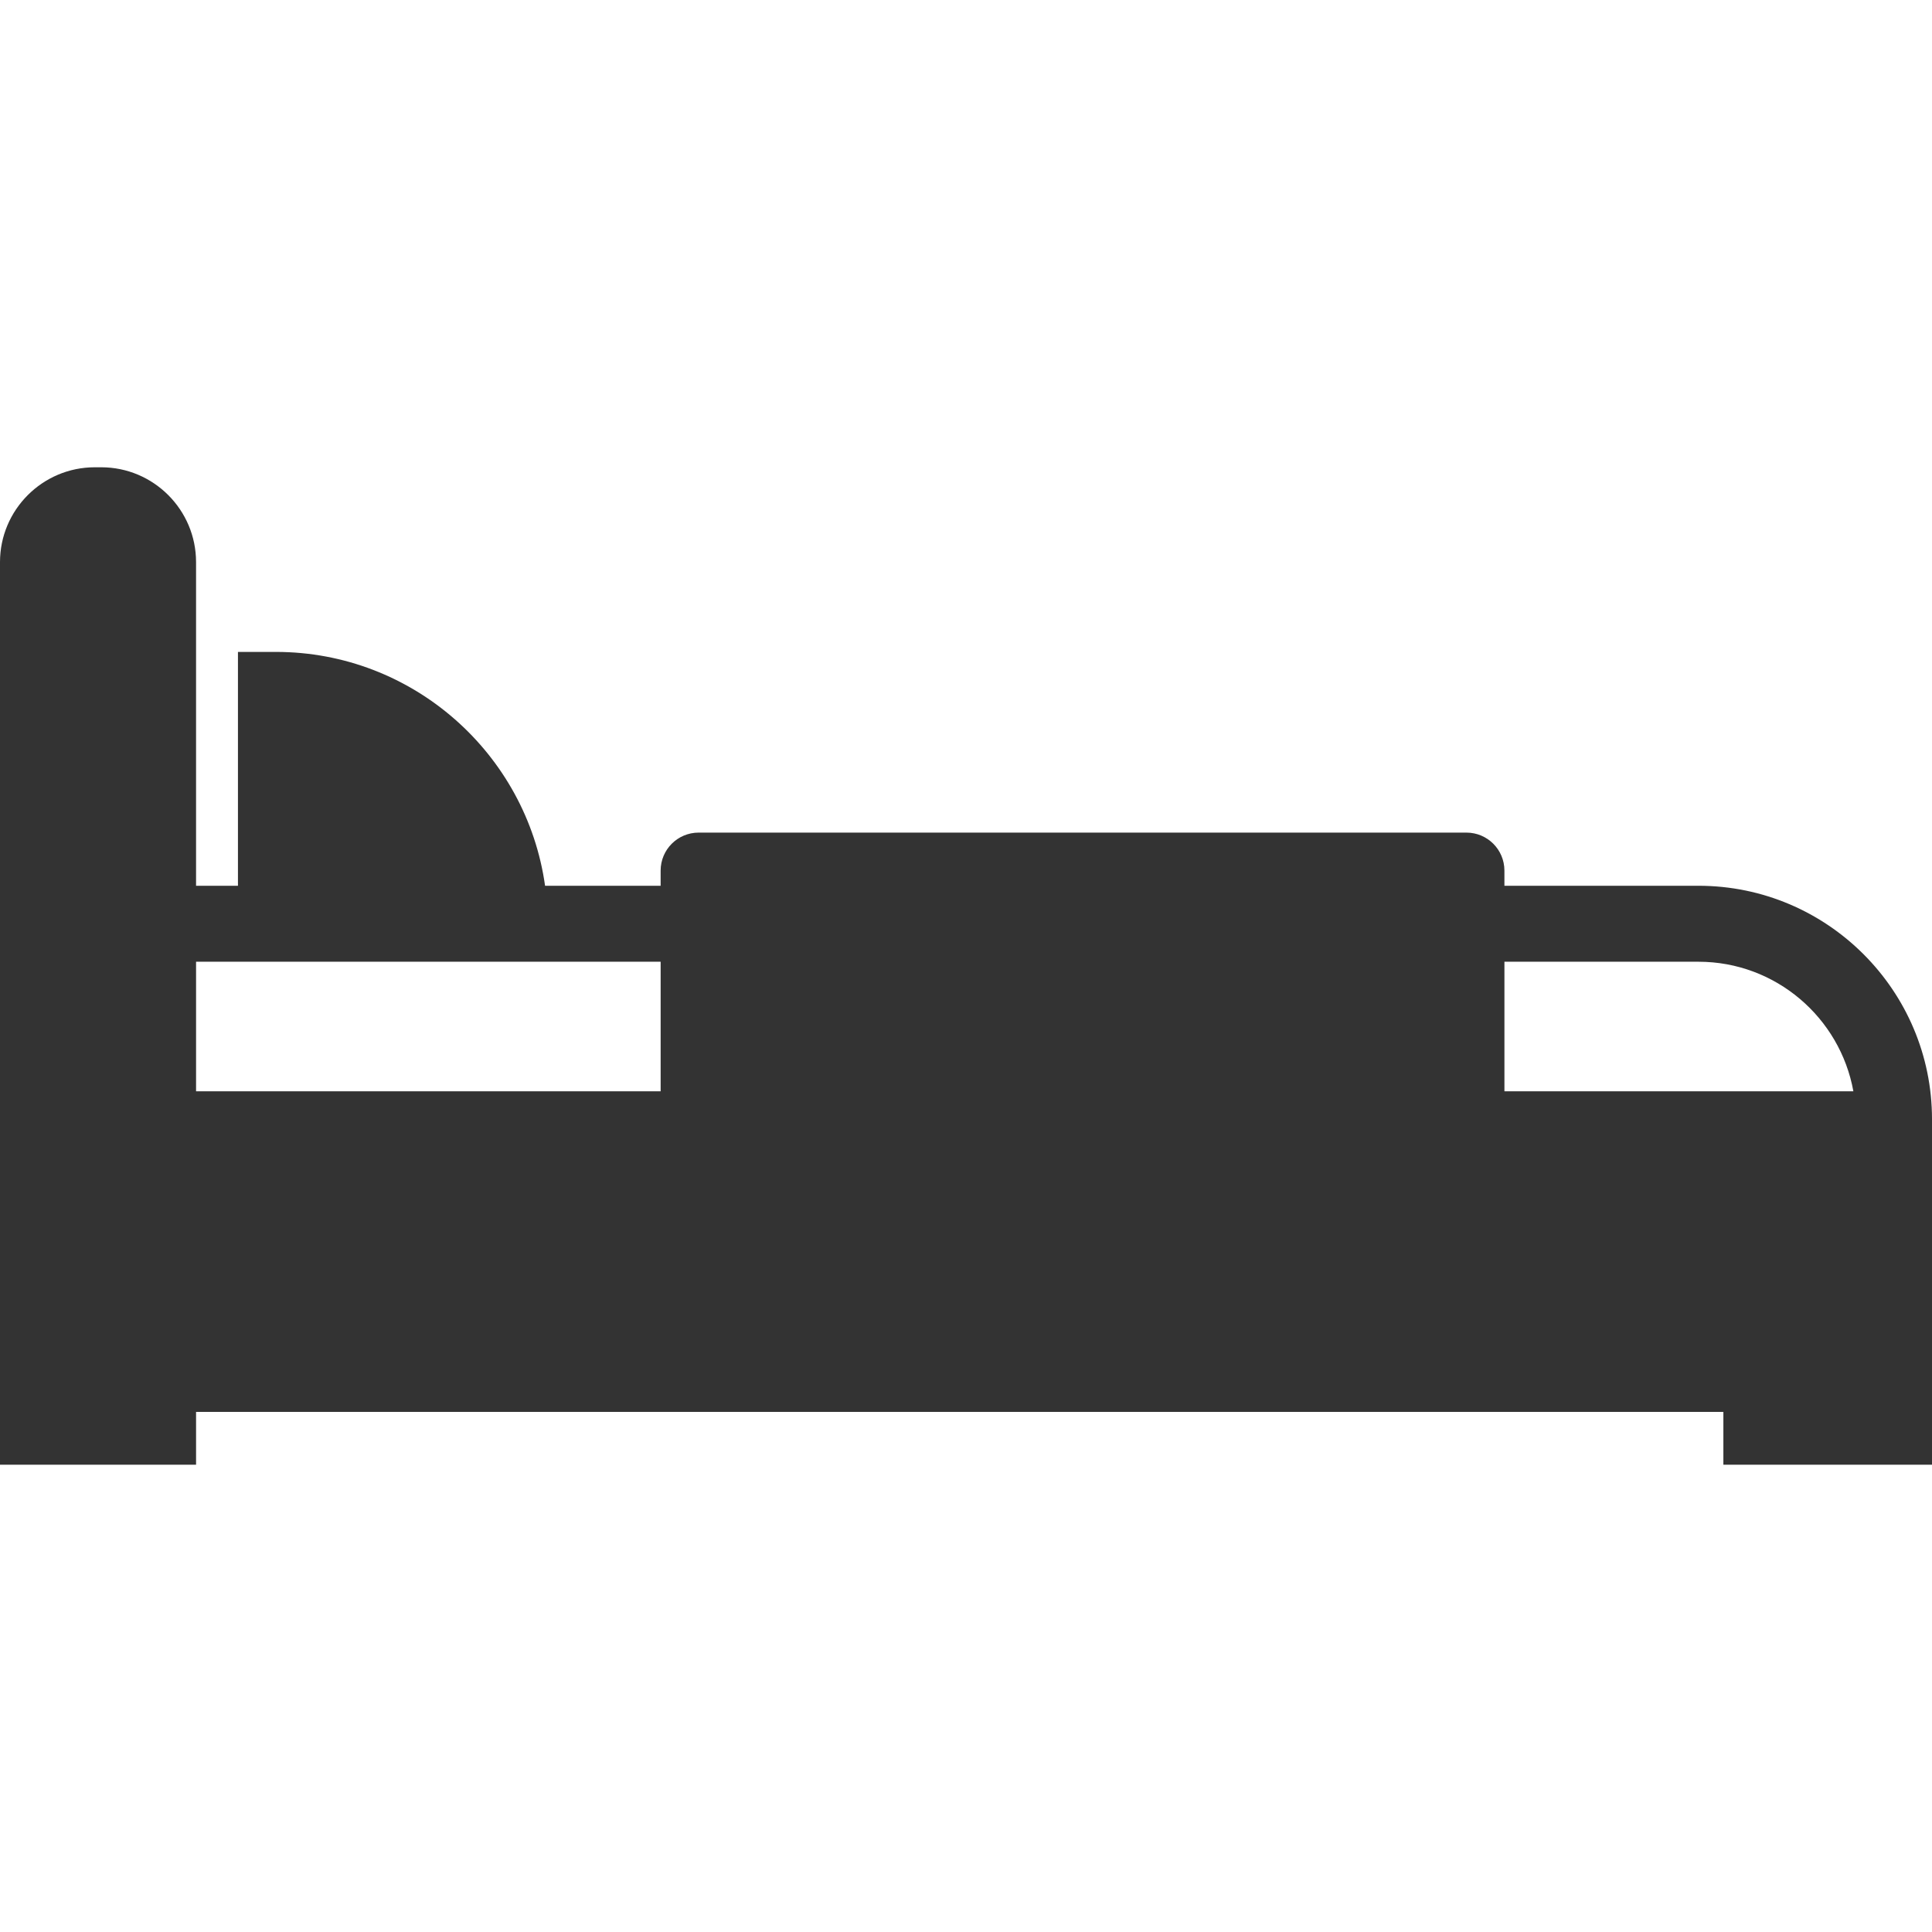
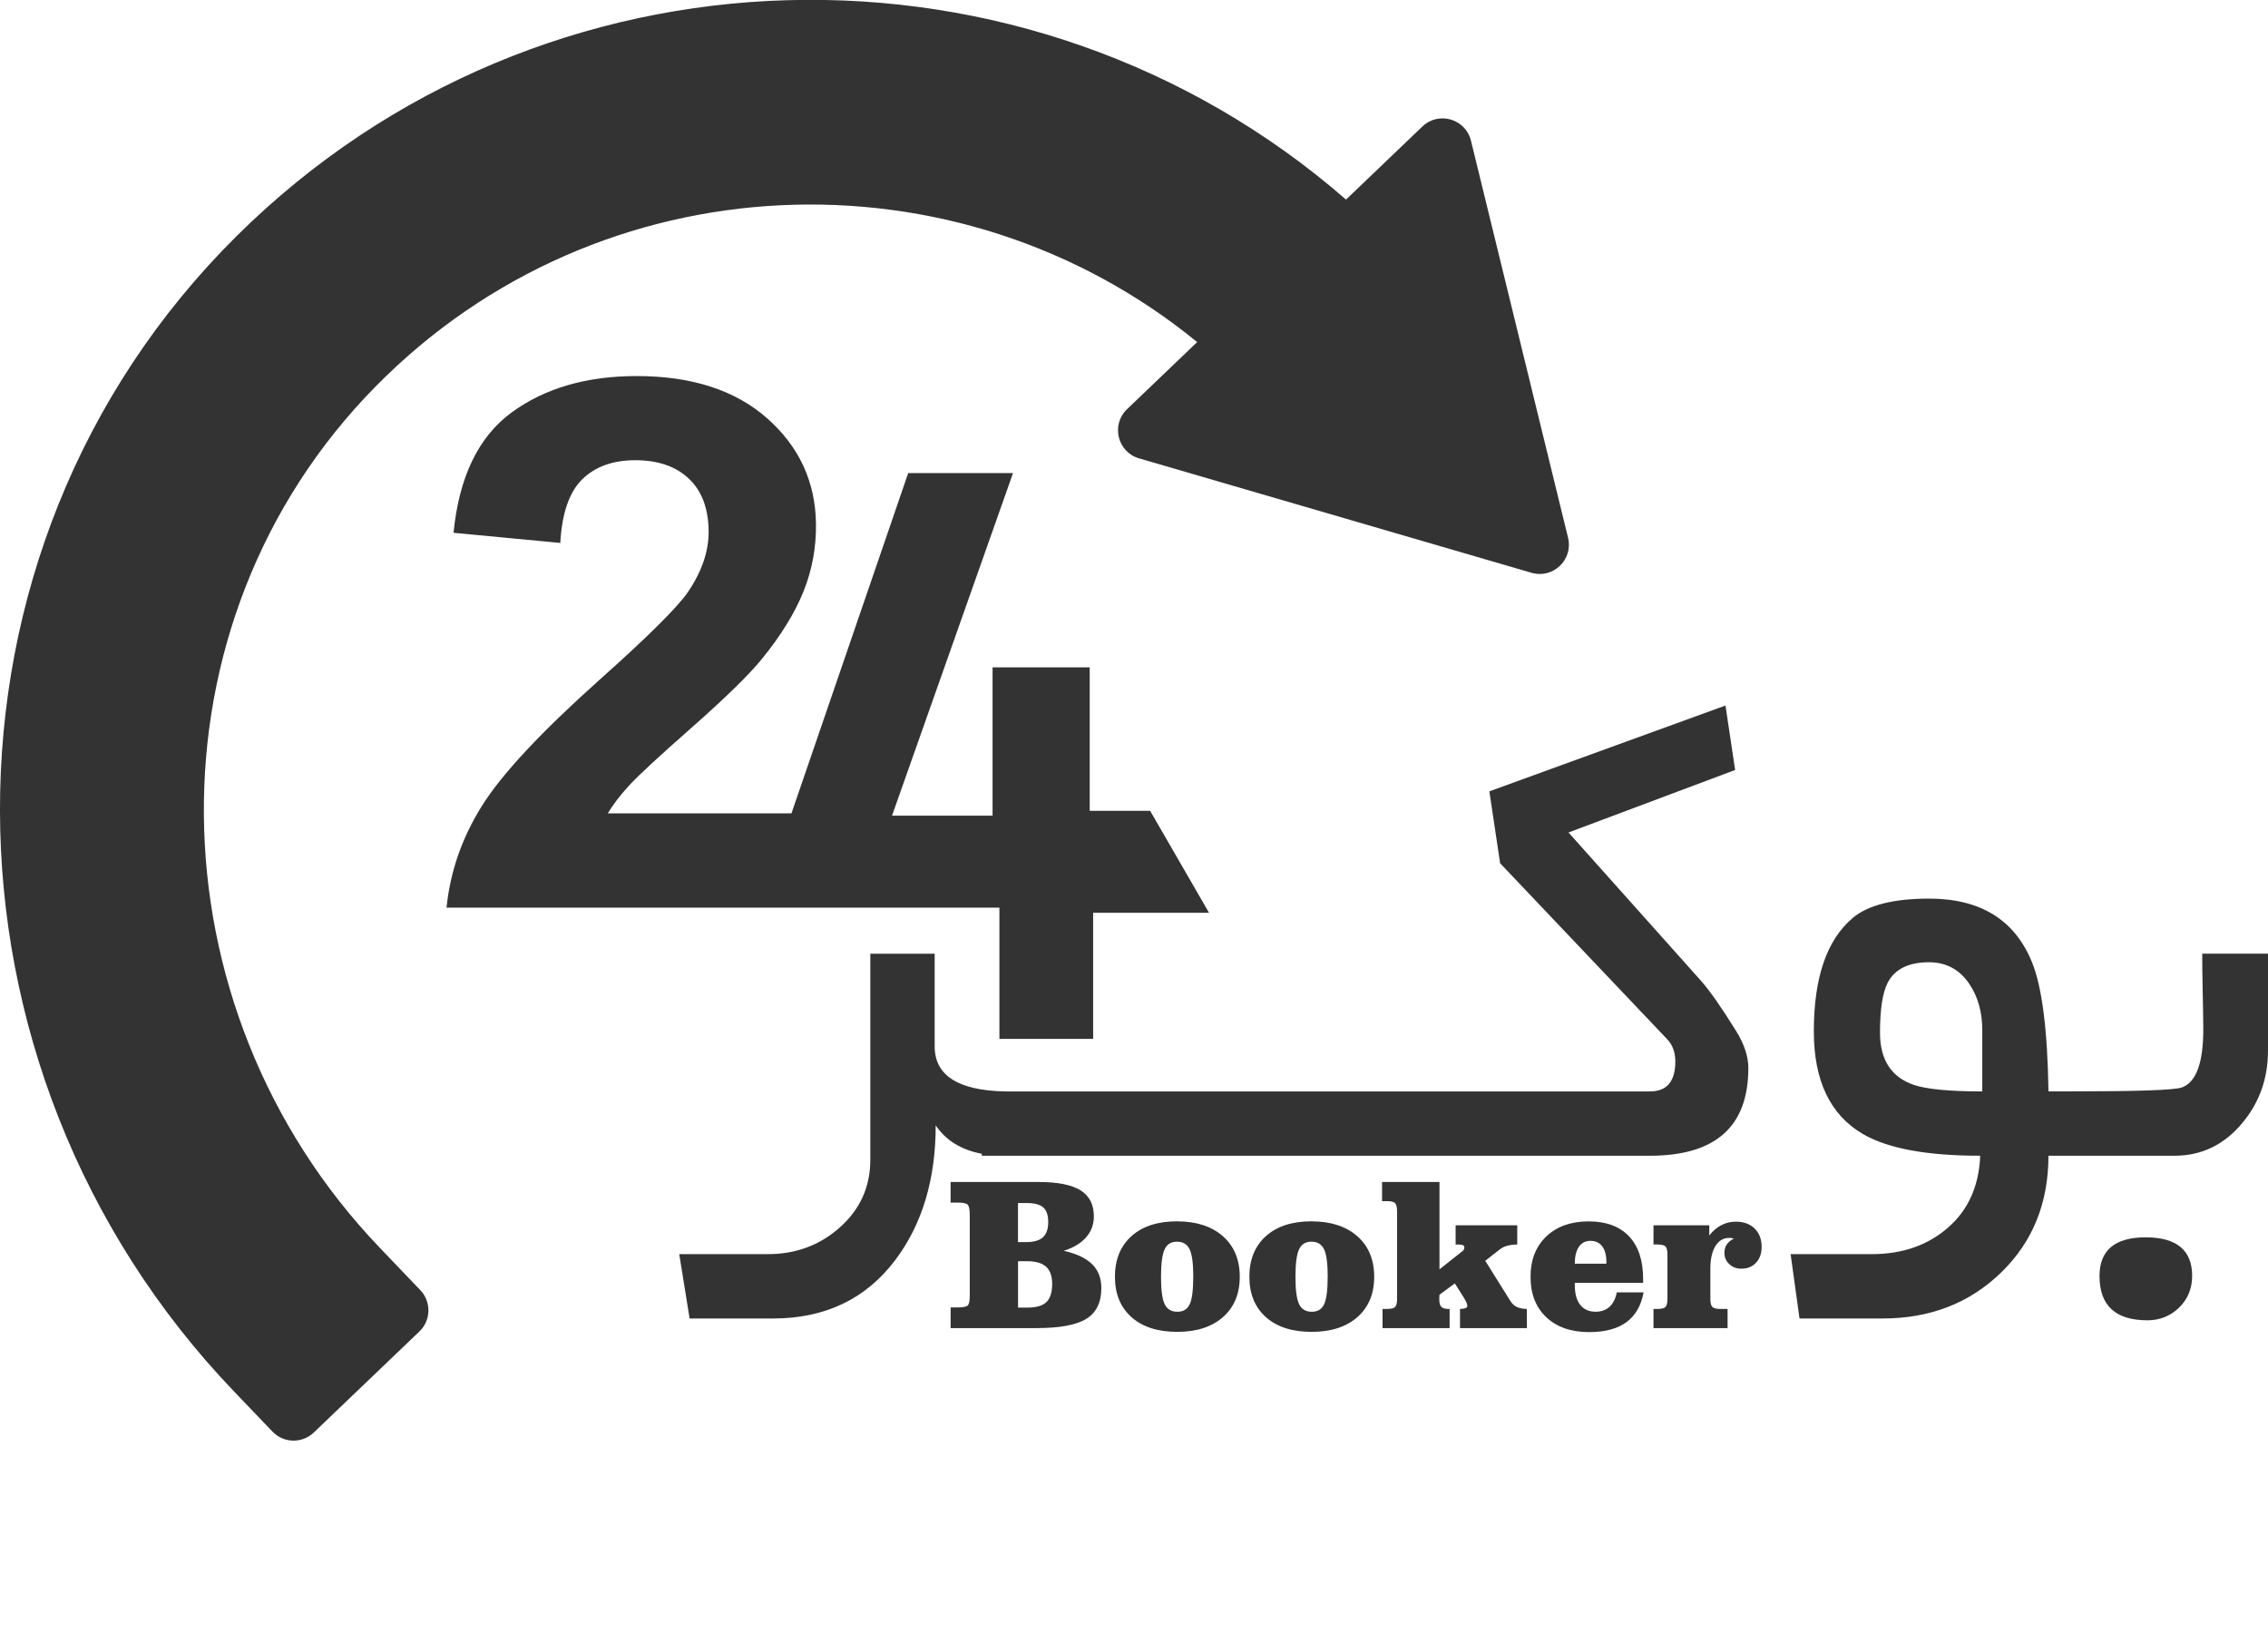
- <svg xmlns="http://www.w3.org/2000/svg" version="1.1" id="Capa_1" x="0px" y="0px" viewBox="0 0 203.443 203.443" style="enable-background:new 0 0 203.443 203.443;" xml:space="preserve">
-   <path fill="#333333" d="M178.856,93.273h-20.438v-1.598c0-2.209-1.791-4-4-4H73.566c-2.209,0-4,1.791-4,4v1.598H57.397  c-1.952-13.896-13.913-24.625-28.34-24.625h-4v24.625h-4.412V59.191c0-5.507-4.48-9.986-9.987-9.986H9.987  C4.48,49.205,0,53.684,0,59.191v95.048h20.646v-5.564h160.828v5.564h21.97v-9.564v-21.051v-4.687v-0.024v-1.053  C203.443,104.302,192.414,93.273,178.856,93.273z M178.856,101.273c8.138,0,14.91,5.897,16.307,13.64h-36.744v-13.64H178.856z   M25.058,101.273h32.625h11.884v13.64H20.646v-13.64H25.058z" />
-   <g>
- </g>
-   <g>
- </g>
-   <g>
- </g>
-   <g>
- </g>
-   <g>
- </g>
-   <g>
- </g>
-   <g>
- </g>
-   <g>
- </g>
-   <g>
- </g>
-   <g>
- </g>
-   <g>
- </g>
-   <g>
- </g>
-   <g>
- </g>
-   <g>
- </g>
-   <g>
- </g>
+ <svg xmlns="http://www.w3.org/2000/svg" xml:space="preserve" width="35.983in" height="25.894in" style="shape-rendering:geometricPrecision; text-rendering:geometricPrecision; image-rendering:optimizeQuality; fill-rule:evenodd; clip-rule:evenodd" viewBox="0 0 57.342 41.266">
+   <defs>
+     <style type="text/css">
+    
+     .fil8 {fill:#333333}
+     .fil7 {fill:#333333}
+     .fil6 {fill:#333333}
+     .fil5 {fill:#333333}
+     .fil4 {fill:#333333}
+     .fil3 {fill:#333333}
+     .fil2 {fill:#333333}
+     .fil1 {fill:#333333}
+     .fil9 {fill:#333333}
+     .fil0 {fill:#333333}
+    
+   </style>
+   </defs>
+   <g id="Layer_x0020_1">
+     <path class="fil0" d="M20.776 22.949l-1.585 0 -7.902 0c0.092,-0.901 0.384,-1.754 0.888,-2.562 0.501,-0.807 1.5,-1.876 2.992,-3.21 1.206,-1.075 1.942,-1.807 2.212,-2.191 0.363,-0.53 0.543,-1.053 0.535,-1.571 -0.009,-0.57 -0.176,-1.01 -0.506,-1.318 -0.33,-0.309 -0.779,-0.461 -1.351,-0.461 -0.565,0 -1.01,0.162 -1.34,0.483 -0.327,0.324 -0.513,0.86 -0.554,1.608l-2.699 -0.256c0.14,-1.412 0.627,-2.424 1.466,-3.041 0.839,-0.614 1.893,-0.922 3.165,-0.922 1.394,0 2.494,0.358 3.3,1.069 0.806,0.714 1.217,1.599 1.233,2.658 0.009,0.601 -0.097,1.175 -0.316,1.72 -0.219,0.545 -0.571,1.116 -1.056,1.711 -0.323,0.396 -0.906,0.966 -1.746,1.708 -0.843,0.742 -1.378,1.237 -1.601,1.48 -0.223,0.243 -0.407,0.48 -0.545,0.711l4.644 0 2.952 -8.604 2.65 0 -3.059 8.661 2.542 0 0 -3.749 2.456 0 0 3.627 1.528 0 1.489 2.578 -2.93 0 0 3.189 -2.37 0 0 -3.318 -4.491 0z" />
+     <path class="fil7" d="M10.626 32.619l-1.024 -1.07c-5.819,-6.08 -6.009,-15.791 -0.1,-21.784 5.675,-5.756 14.701,-6.074 20.766,-1.116l-1.773 1.697c-0.411,0.393 -0.242,1.084 0.304,1.243l9.922 2.893c0.546,0.159 1.06,-0.332 0.925,-0.885l-2.455 -10.04c-0.135,-0.553 -0.818,-0.752 -1.229,-0.358l-1.93 1.847c-8.033,-6.994 -20.305,-6.755 -28.046,0.918 -8.038,7.967 -7.903,21.033 -0.077,29.209l0.979 1.023c0.282,0.295 0.75,0.305 1.045,0.023l2.67 -2.555c0.295,-0.282 0.305,-0.75 0.023,-1.045z" />
+     <path class="fil8" d="M24.035 33.58l0 -0.524 0.185 0c0.122,0 0.202,-0.014 0.24,-0.043 0.039,-0.028 0.058,-0.111 0.058,-0.247l0 -0.027 0 -2.018c0,-0.143 -0.018,-0.232 -0.054,-0.265 -0.036,-0.033 -0.118,-0.05 -0.25,-0.05l-0.18 0 0 -0.521 2.223 0c0.483,0 0.836,0.07 1.061,0.21 0.225,0.14 0.338,0.359 0.338,0.659 0,0.204 -0.065,0.381 -0.196,0.53 -0.13,0.149 -0.319,0.263 -0.567,0.341 0.321,0.07 0.56,0.182 0.717,0.336 0.157,0.154 0.235,0.356 0.235,0.605 0,0.362 -0.126,0.621 -0.378,0.778 -0.252,0.157 -0.675,0.235 -1.268,0.235l-2.164 0zm19.182 -2.345c0.093,-0.117 0.196,-0.204 0.309,-0.261 0.113,-0.058 0.233,-0.086 0.363,-0.086 0.197,0 0.355,0.058 0.474,0.173 0.118,0.116 0.177,0.27 0.177,0.464 0,0.167 -0.047,0.301 -0.141,0.401 -0.094,0.1 -0.218,0.151 -0.372,0.151 -0.122,0 -0.224,-0.039 -0.306,-0.116 -0.082,-0.077 -0.122,-0.173 -0.122,-0.288 0,-0.079 0.019,-0.148 0.059,-0.207 0.039,-0.06 0.1,-0.109 0.181,-0.151 -0.022,-0.006 -0.042,-0.01 -0.062,-0.013 -0.019,-0.003 -0.039,-0.004 -0.056,-0.004 -0.147,0 -0.263,0.069 -0.349,0.206 -0.085,0.138 -0.128,0.326 -0.128,0.566l0 0.767c0,0.106 0.017,0.175 0.051,0.208 0.034,0.033 0.104,0.05 0.209,0.05l0.175 0 0 0.484 -1.873 0 0 -0.484 0.095 0c0.106,0 0.175,-0.017 0.208,-0.05 0.033,-0.033 0.05,-0.103 0.05,-0.208l0 -1.114c0,-0.107 -0.017,-0.177 -0.05,-0.209 -0.033,-0.032 -0.103,-0.049 -0.208,-0.049l-0.095 0 0 -0.486 1.41 0 0 0.255zm-1.662 1.442c-0.062,0.337 -0.208,0.588 -0.436,0.754 -0.228,0.166 -0.541,0.249 -0.941,0.249 -0.457,0 -0.818,-0.126 -1.083,-0.376 -0.265,-0.251 -0.398,-0.591 -0.398,-1.022 0,-0.427 0.133,-0.766 0.399,-1.021 0.266,-0.253 0.623,-0.38 1.071,-0.38 0.443,0 0.783,0.126 1.021,0.378 0.238,0.252 0.356,0.612 0.356,1.082l0 0.094 -1.728 0 0 0.054c0,0.218 0.046,0.386 0.137,0.502 0.092,0.117 0.222,0.174 0.39,0.174 0.143,0 0.261,-0.042 0.352,-0.126 0.091,-0.084 0.152,-0.206 0.183,-0.363l0.677 0zm-1.739 -0.726l0.799 0 0 -0.04c0,-0.172 -0.035,-0.305 -0.105,-0.398 -0.07,-0.093 -0.17,-0.14 -0.298,-0.14 -0.126,0 -0.223,0.05 -0.292,0.151 -0.069,0.1 -0.104,0.243 -0.104,0.428zm-4.494 -1.324c0,-0.106 -0.017,-0.175 -0.05,-0.208 -0.033,-0.033 -0.103,-0.05 -0.208,-0.05l-0.121 0 0 -0.484 1.452 0 0 2.208 0.551 -0.436c0.027,-0.017 0.047,-0.036 0.06,-0.055 0.012,-0.019 0.018,-0.039 0.018,-0.061 0,-0.027 -0.012,-0.046 -0.035,-0.058 -0.023,-0.012 -0.065,-0.017 -0.127,-0.017l-0.059 0 0 -0.486 1.558 0 0 0.486c-0.094,0 -0.177,0.01 -0.253,0.031 -0.075,0.02 -0.139,0.052 -0.191,0.095l-0.365 0.285 0.634 1.014c0.043,0.07 0.097,0.121 0.162,0.152 0.064,0.031 0.15,0.049 0.255,0.052l0.003 0.484 -1.692 0 0 -0.484c0.002,0 0.006,0 0.011,0 0.117,-0.006 0.174,-0.029 0.174,-0.073 0,-0.024 -0.006,-0.051 -0.02,-0.084 -0.013,-0.032 -0.039,-0.08 -0.076,-0.142l-0.22 -0.347 -0.387 0.285c-0.003,0.018 -0.004,0.035 -0.005,0.051 -0.001,0.017 -0.001,0.04 -0.001,0.073 0,0.088 0.017,0.15 0.052,0.185 0.035,0.035 0.096,0.052 0.185,0.052l0.024 0 0 0.484 -1.696 0 0 -0.484 0.11 0c0.106,0 0.175,-0.017 0.208,-0.05 0.033,-0.033 0.05,-0.103 0.05,-0.208l0 -2.211zm-2.164 0.253c0.489,0 0.876,0.126 1.16,0.376 0.284,0.252 0.426,0.593 0.426,1.024 0,0.431 -0.141,0.77 -0.423,1.02 -0.283,0.249 -0.668,0.374 -1.157,0.374 -0.493,0 -0.879,-0.124 -1.157,-0.371 -0.279,-0.248 -0.419,-0.588 -0.419,-1.023 0,-0.435 0.14,-0.777 0.419,-1.027 0.278,-0.249 0.663,-0.374 1.152,-0.374zm0.411 1.401c0,-0.335 -0.031,-0.566 -0.093,-0.695 -0.062,-0.128 -0.168,-0.192 -0.319,-0.192 -0.148,0 -0.252,0.064 -0.312,0.192 -0.061,0.129 -0.092,0.36 -0.092,0.695 0,0.336 0.031,0.566 0.093,0.694 0.062,0.128 0.169,0.191 0.321,0.191 0.148,0 0.251,-0.063 0.311,-0.189 0.06,-0.127 0.09,-0.358 0.09,-0.696zm-3.81 -1.401c0.489,0 0.876,0.126 1.16,0.376 0.284,0.252 0.426,0.593 0.426,1.024 0,0.431 -0.141,0.77 -0.423,1.02 -0.283,0.249 -0.668,0.374 -1.157,0.374 -0.493,0 -0.879,-0.124 -1.157,-0.371 -0.279,-0.248 -0.419,-0.588 -0.419,-1.023 0,-0.435 0.14,-0.777 0.419,-1.027 0.278,-0.249 0.663,-0.374 1.152,-0.374zm0.411 1.401c0,-0.335 -0.031,-0.566 -0.093,-0.695 -0.062,-0.128 -0.168,-0.192 -0.319,-0.192 -0.148,0 -0.252,0.064 -0.312,0.192 -0.061,0.129 -0.092,0.36 -0.092,0.695 0,0.336 0.031,0.566 0.093,0.694 0.062,0.128 0.169,0.191 0.321,0.191 0.148,0 0.251,-0.063 0.311,-0.189 0.06,-0.127 0.09,-0.358 0.09,-0.696zm-4.432 0.78l0.237 0c0.224,0 0.385,-0.047 0.482,-0.14 0.096,-0.094 0.145,-0.247 0.145,-0.46 0,-0.196 -0.051,-0.34 -0.153,-0.433 -0.103,-0.093 -0.263,-0.14 -0.479,-0.14l-0.231 0 0 1.172zm0 -1.656l0.202 0c0.196,0 0.338,-0.04 0.428,-0.122 0.089,-0.082 0.134,-0.21 0.134,-0.384 0,-0.173 -0.041,-0.296 -0.125,-0.371 -0.084,-0.074 -0.223,-0.111 -0.419,-0.111l-0.22 0 0 0.988z" />
+     <path class="fil9" d="M24.821 29.171c-0.519,-0.098 -0.906,-0.337 -1.164,-0.718 0,1.361 -0.339,2.492 -1.012,3.392 -0.743,0.992 -1.775,1.491 -3.102,1.491l-2.108 0 -0.262 -1.627 2.244 0c0.698,0 1.298,-0.221 1.8,-0.661 0.523,-0.459 0.787,-1.034 0.787,-1.725l0 -5.21 1.627 0 0 2.343c0,0.735 0.593,1.114 1.775,1.139l16.31 0c0.429,0 0.642,-0.253 0.642,-0.759 0,-0.235 -0.072,-0.419 -0.207,-0.562l-4.223 -4.448 -0.272 -1.818 5.97 -2.17 0.244 1.63 -4.213 1.58 3.337 3.735c0.236,0.264 0.533,0.692 0.901,1.284 0.206,0.331 0.309,0.645 0.309,0.938 0,1.479 -0.83,2.216 -2.488,2.216l-16.31 0 -0.583 0 0 -0.05zm32.521 -2.598c0,0.698 -0.217,1.305 -0.651,1.824 -0.458,0.548 -1.028,0.824 -1.71,0.824l-2.111 0 -0.556 0 -0.522 0c0,1.195 -0.398,2.179 -1.198,2.954 -0.799,0.775 -1.796,1.161 -2.997,1.161l-2.099 0 -0.225 -1.627 2.053 0c0.772,0 1.413,-0.223 1.926,-0.67 0.512,-0.445 0.784,-1.053 0.815,-1.818 -1.346,0 -2.334,-0.181 -2.966,-0.549 -0.828,-0.483 -1.241,-1.349 -1.241,-2.596 0,-1.364 0.329,-2.316 0.985,-2.868 0.382,-0.322 1.025,-0.488 1.929,-0.488 1.296,0 2.166,0.536 2.602,1.608 0.256,0.629 0.392,1.716 0.417,3.266l0.522 0c1.707,0 2.659,-0.031 2.849,-0.099 0.362,-0.13 0.543,-0.62 0.543,-1.466 0,-0.21 -0.006,-0.531 -0.015,-0.957 -0.009,-0.429 -0.012,-0.75 -0.012,-0.96l1.664 0 0 2.46zm-1.917 5.689c0,0.318 -0.111,0.586 -0.33,0.799 -0.219,0.213 -0.488,0.321 -0.799,0.321 -0.809,0 -1.213,-0.373 -1.213,-1.12 0,-0.651 0.389,-0.978 1.167,-0.978 0.784,0 1.176,0.327 1.176,0.978zm-5.306 -4.667l0 -1.546c0,-0.454 -0.107,-0.843 -0.324,-1.167 -0.246,-0.368 -0.59,-0.553 -1.022,-0.553 -0.519,0 -0.872,0.175 -1.049,0.525 -0.128,0.252 -0.191,0.673 -0.191,1.256 0,0.688 0.288,1.127 0.858,1.321 0.31,0.105 0.886,0.164 1.729,0.164z" />
+   </g>
</svg>
